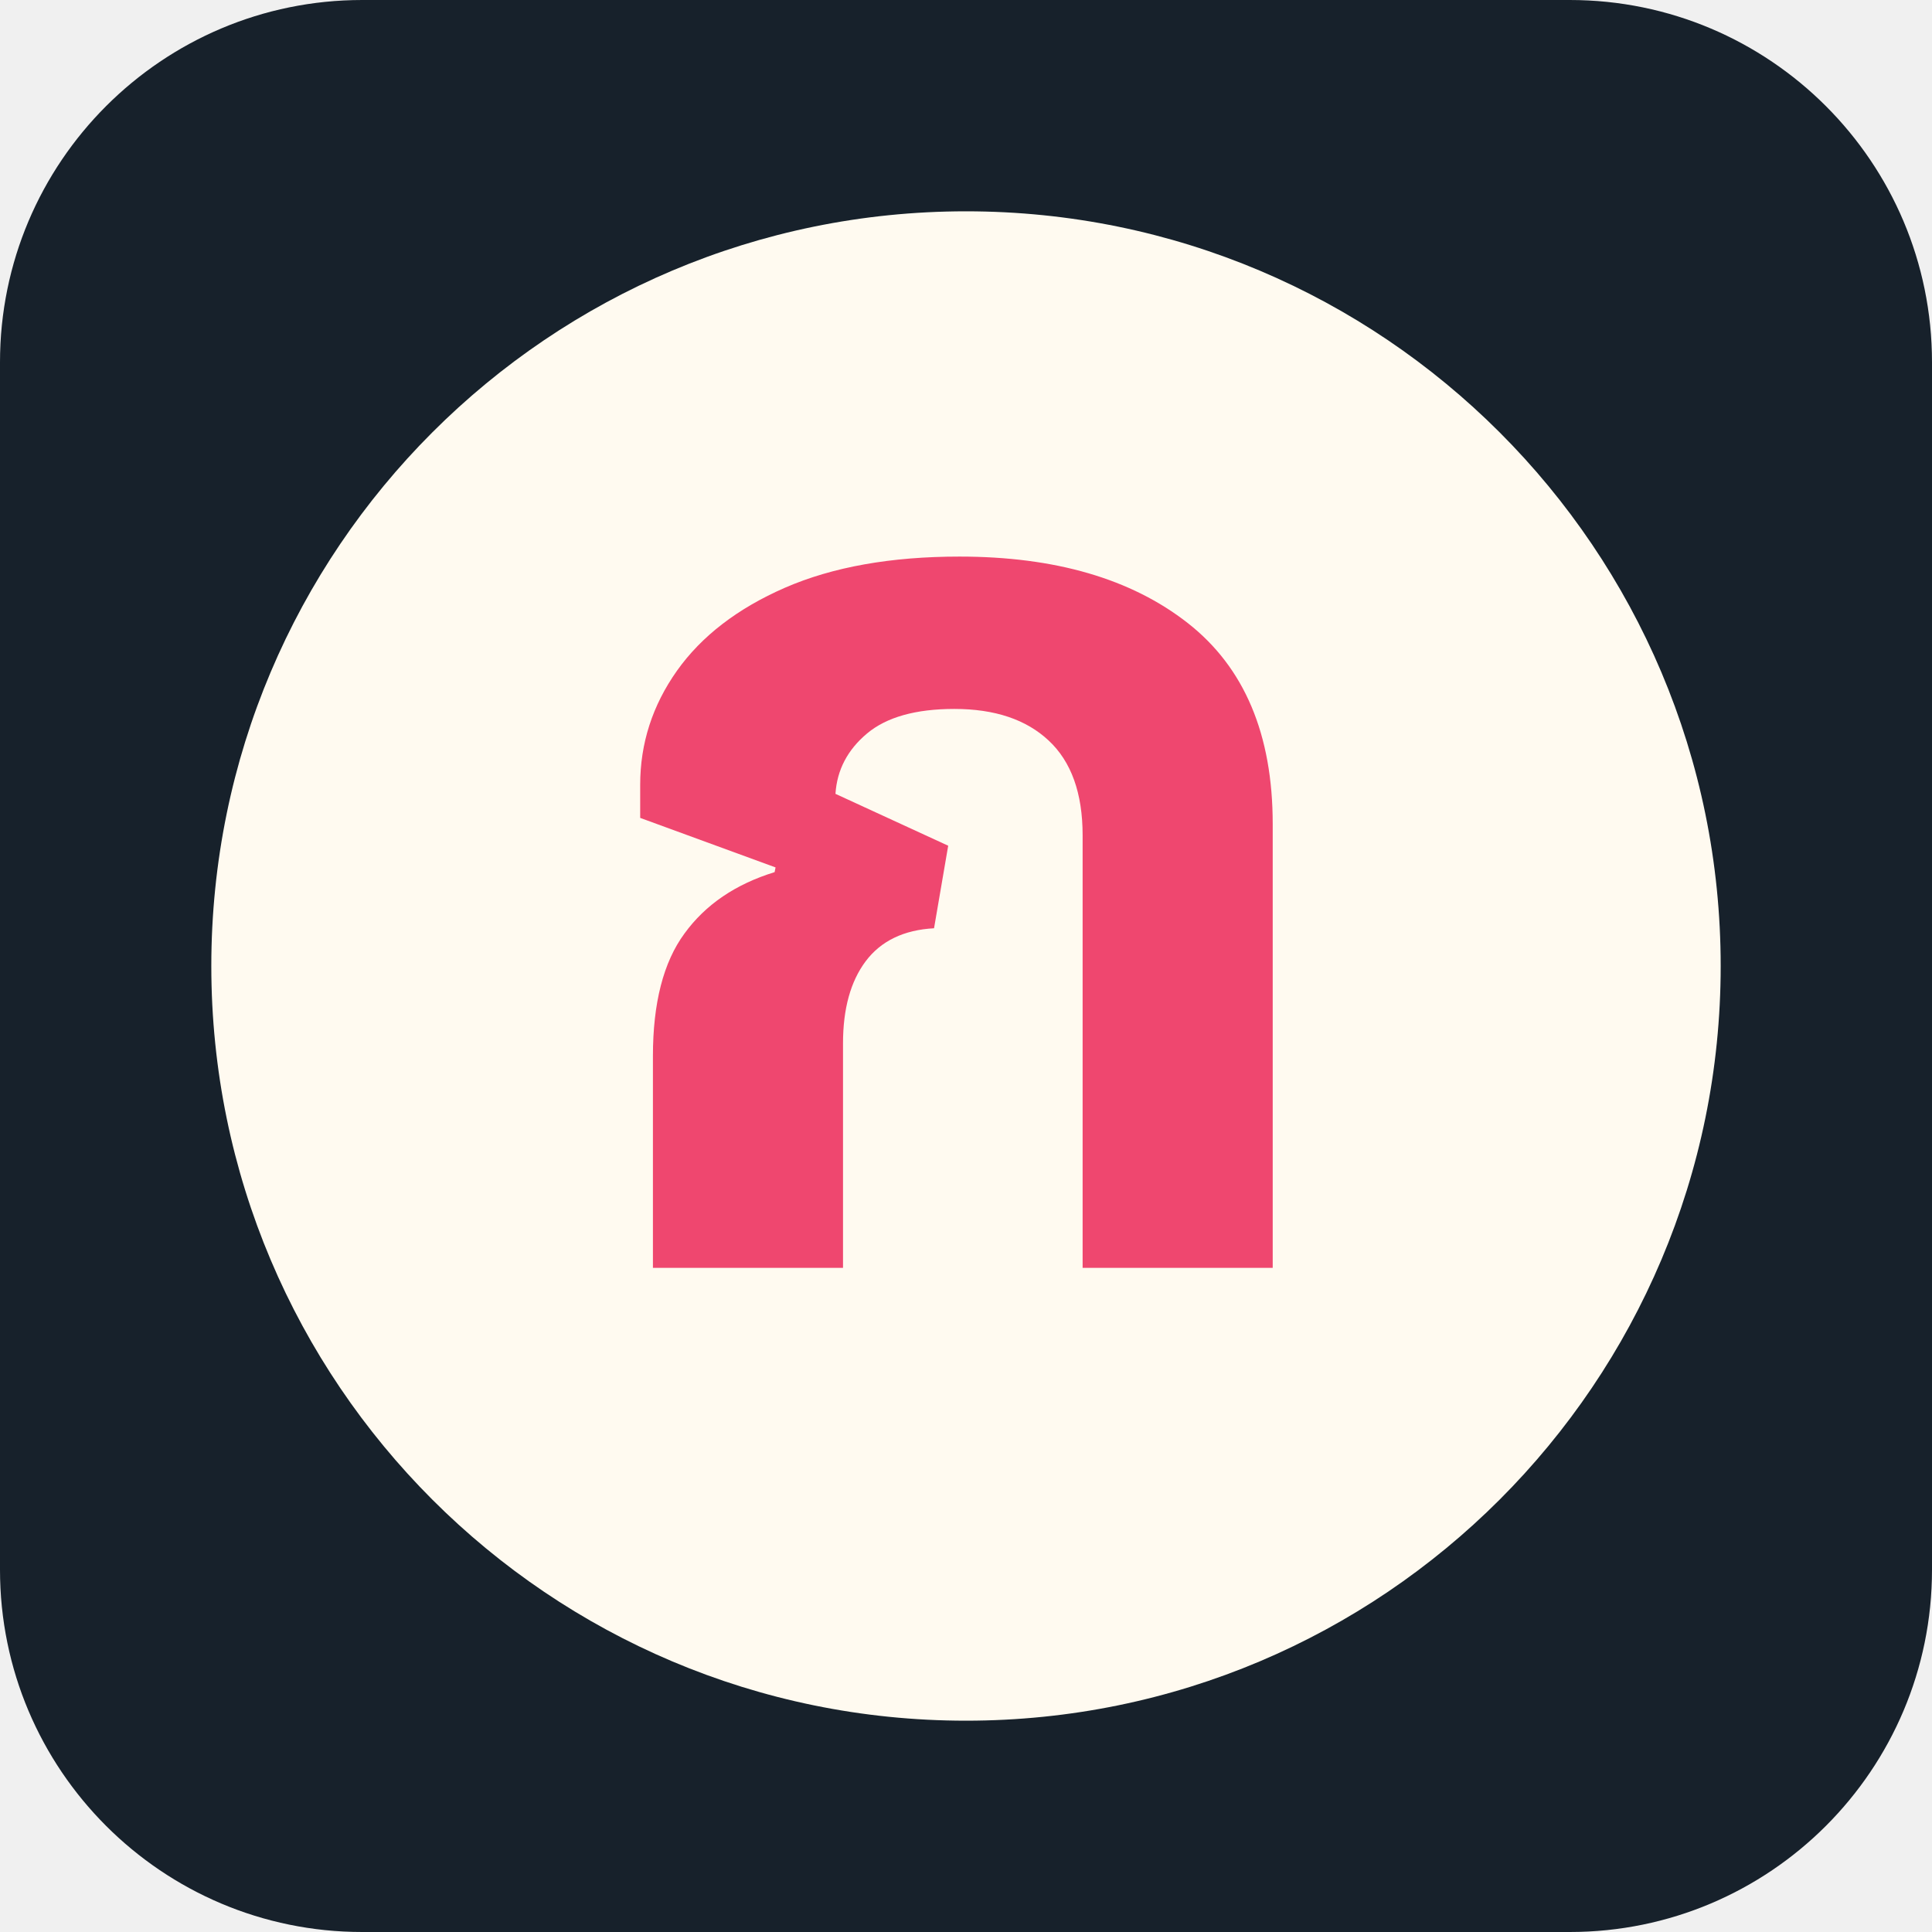
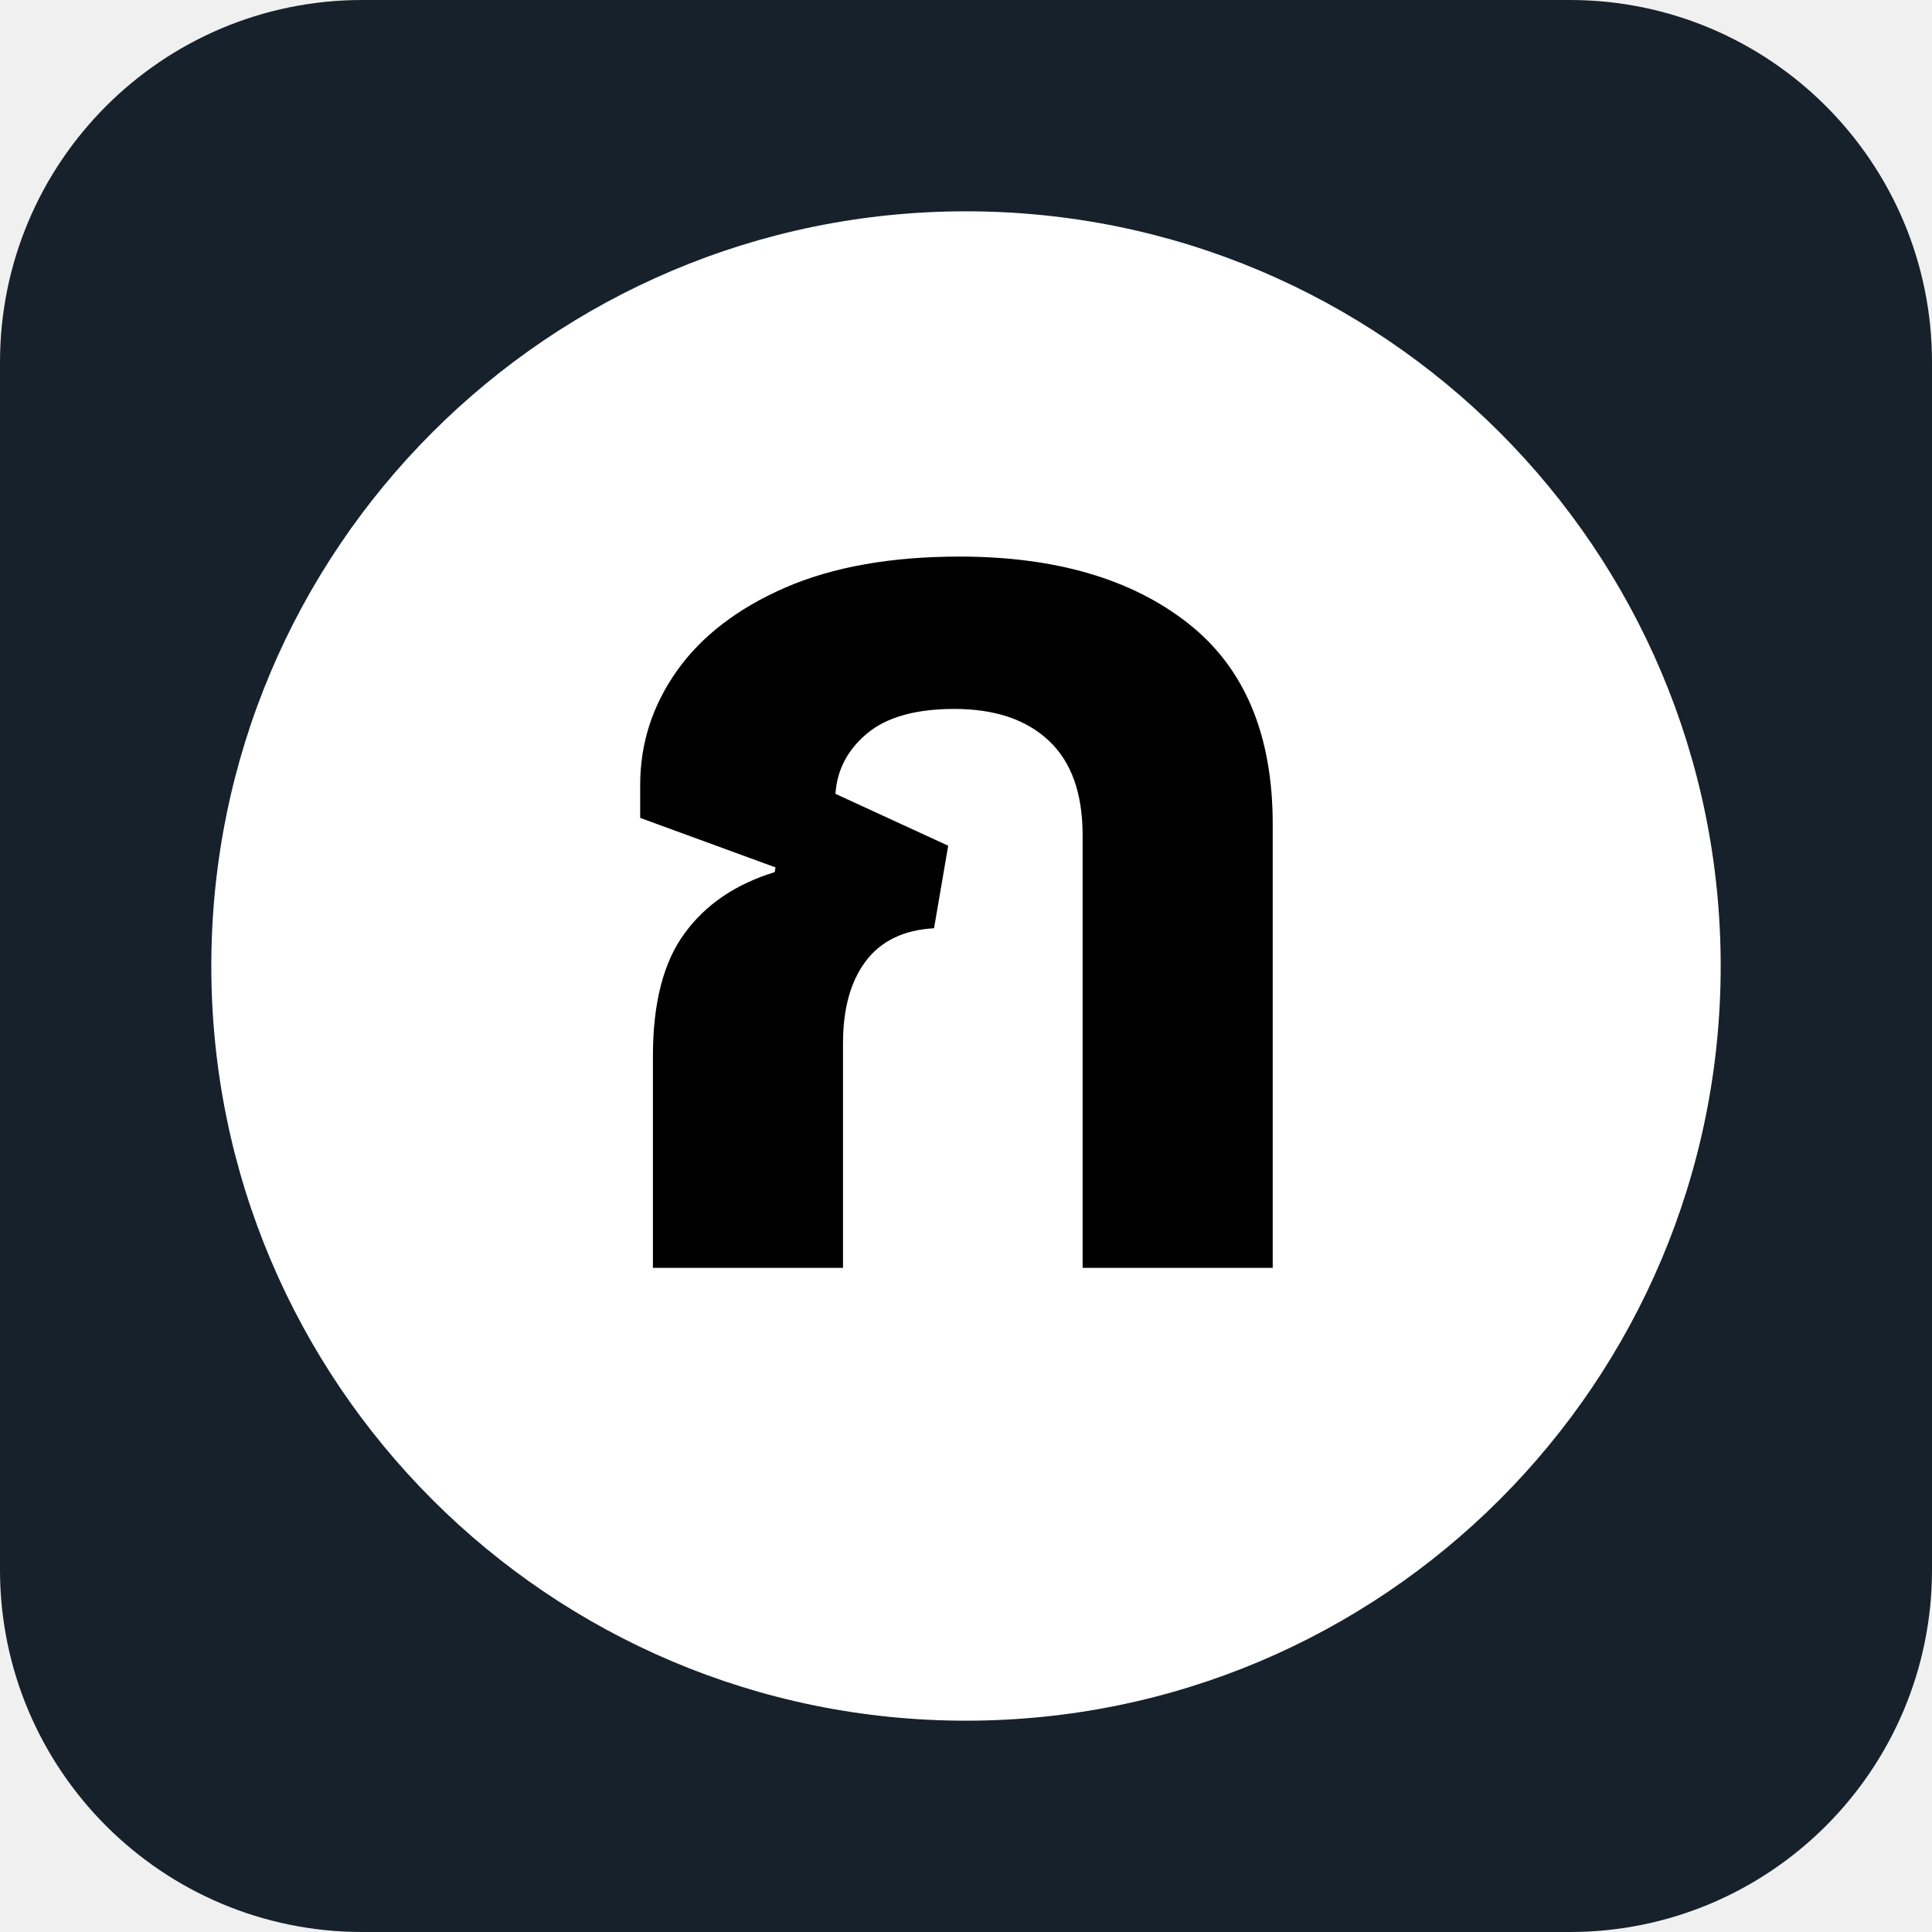
<svg xmlns="http://www.w3.org/2000/svg" viewBox="0 0 64 64" role="img" aria-label="Thai letter ko kai">
  <rect width="64" height="64" rx="12" fill="#17212b" />
-   <circle cx="32" cy="32" r="25" fill="#fffaf0" />
-   <text x="32" y="42" fill="#ef476f" font-family="Noto Sans Thai, Leelawadee UI, Tahoma, sans-serif" font-size="42" font-weight="900" text-anchor="middle">ก</text>
+   <circle cx="32" cy="32" r="25" fill="#ffffff" />
+   <text x="32" y="42" fill="#000000" font-family="Noto Sans Thai, Leelawadee UI, Tahoma, sans-serif" font-size="42" font-weight="900" text-anchor="middle">ก</text>
</svg>
